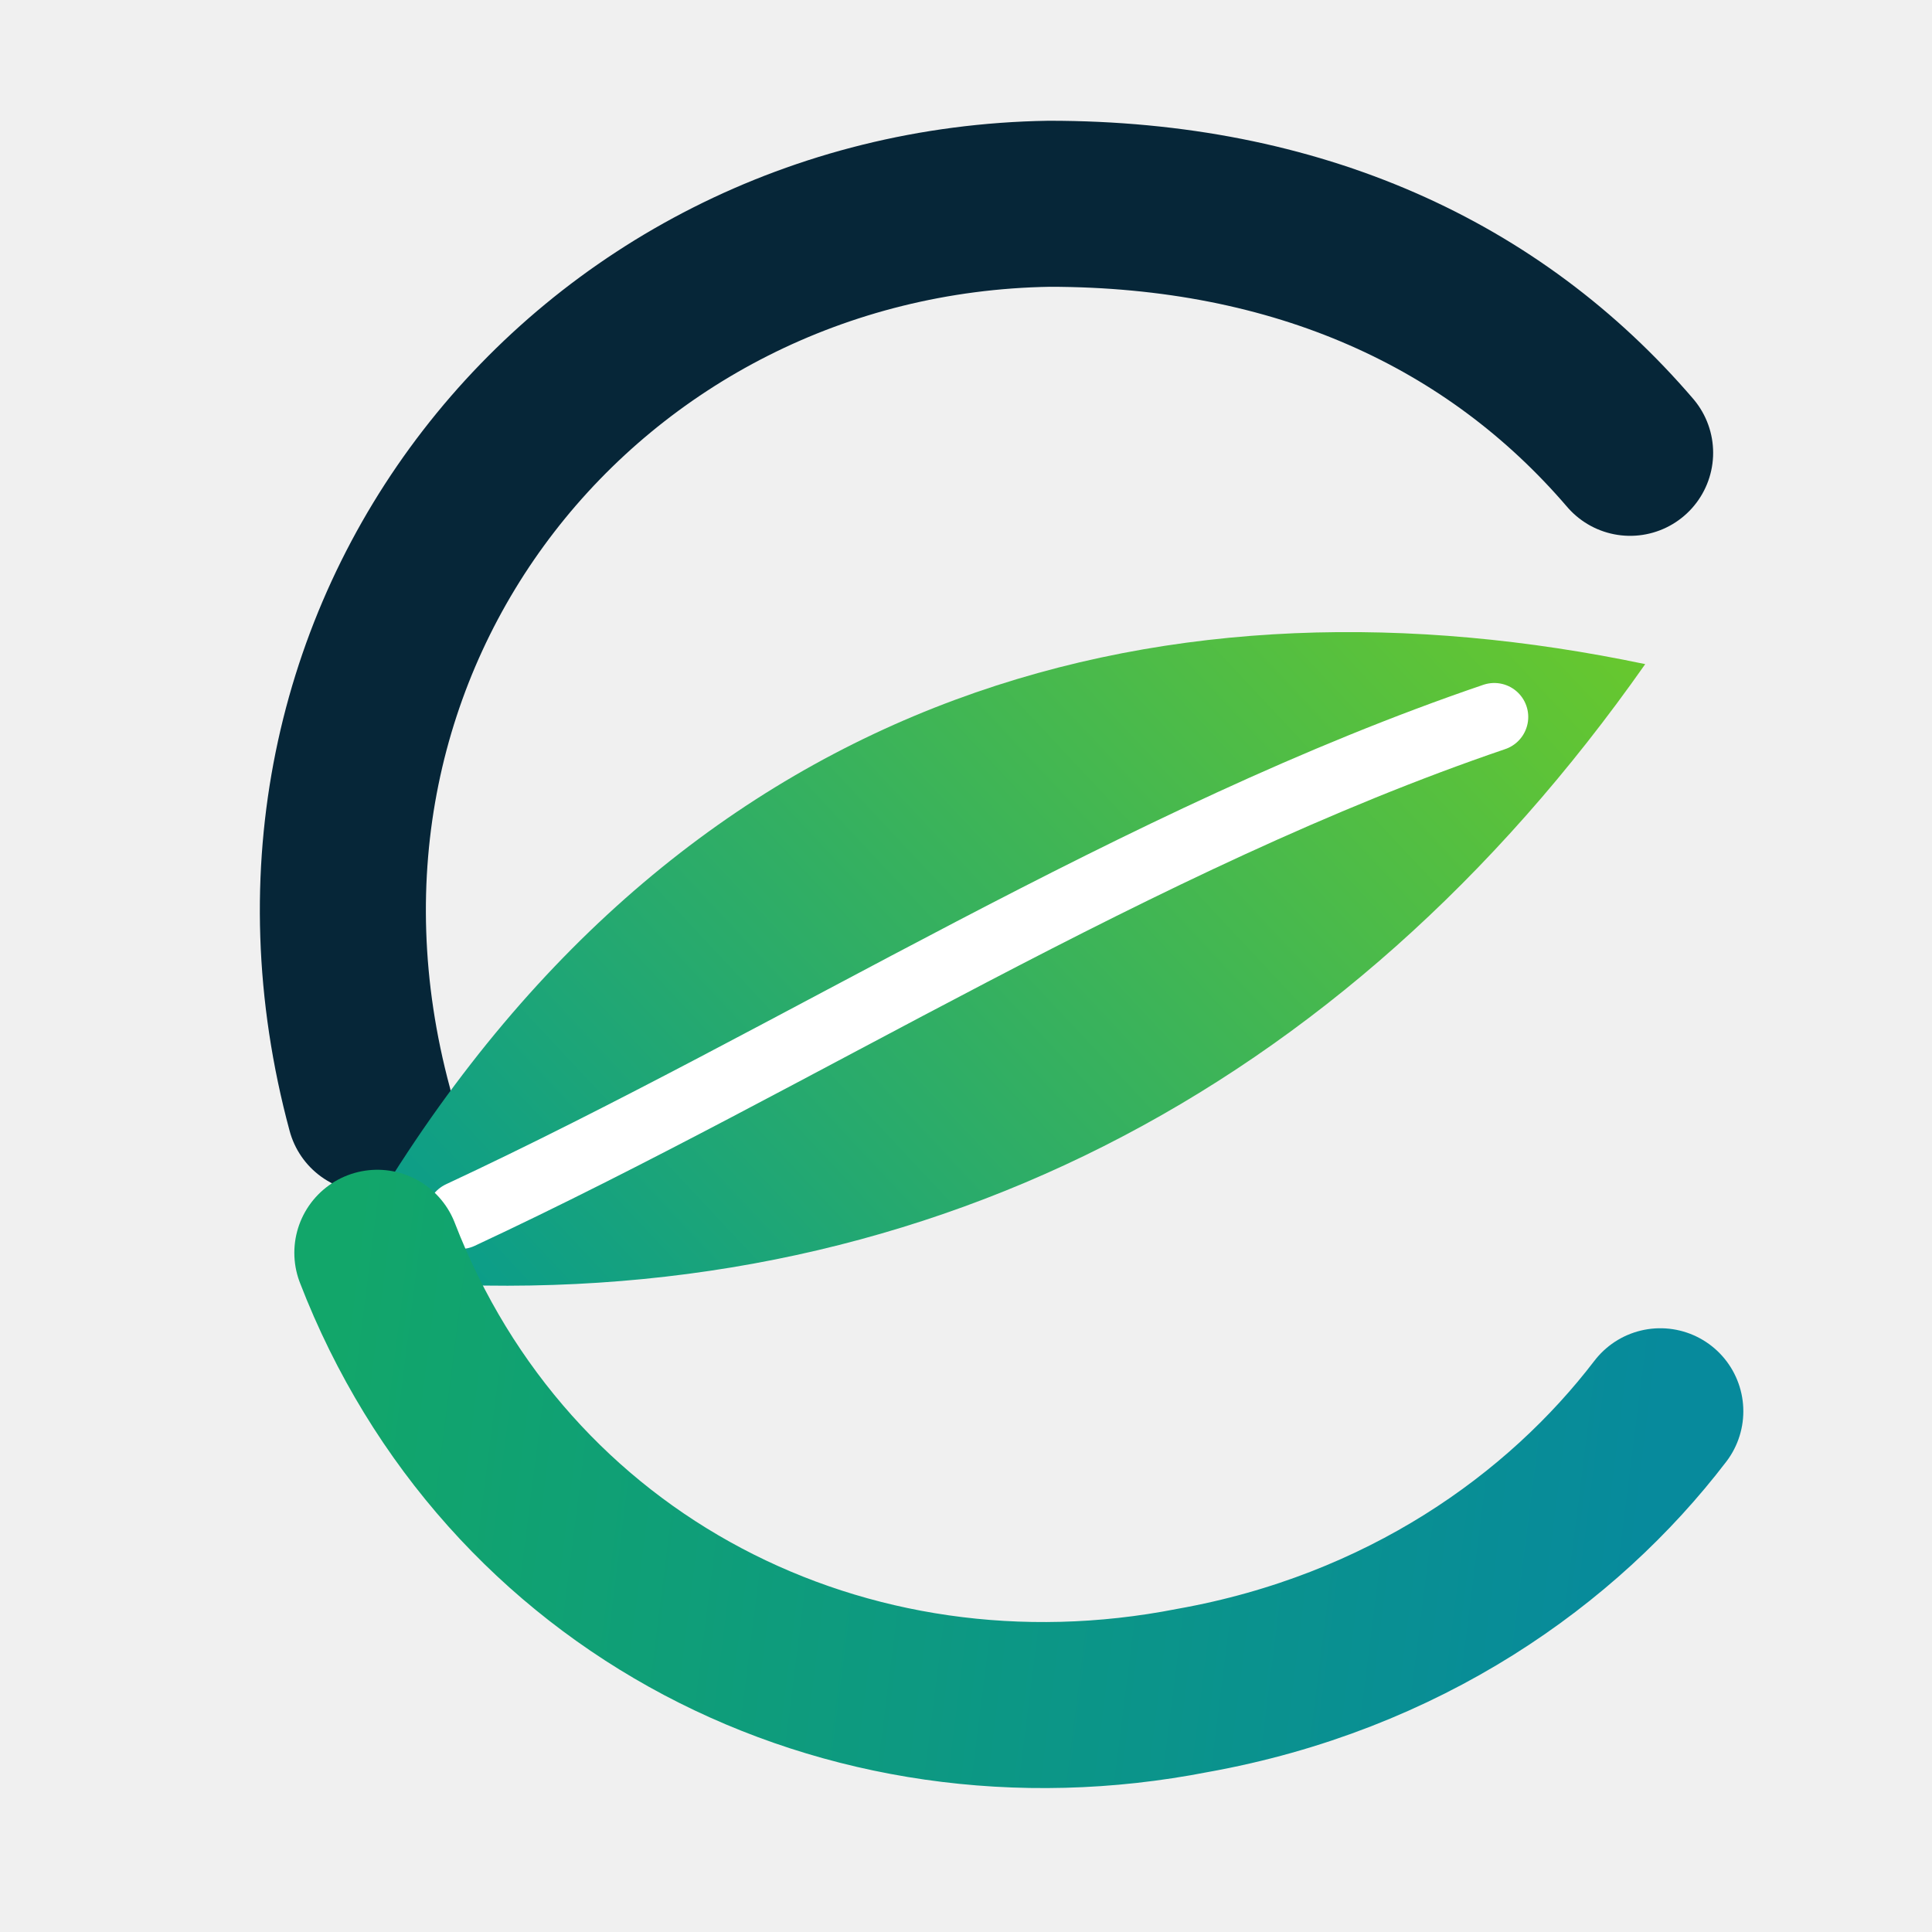
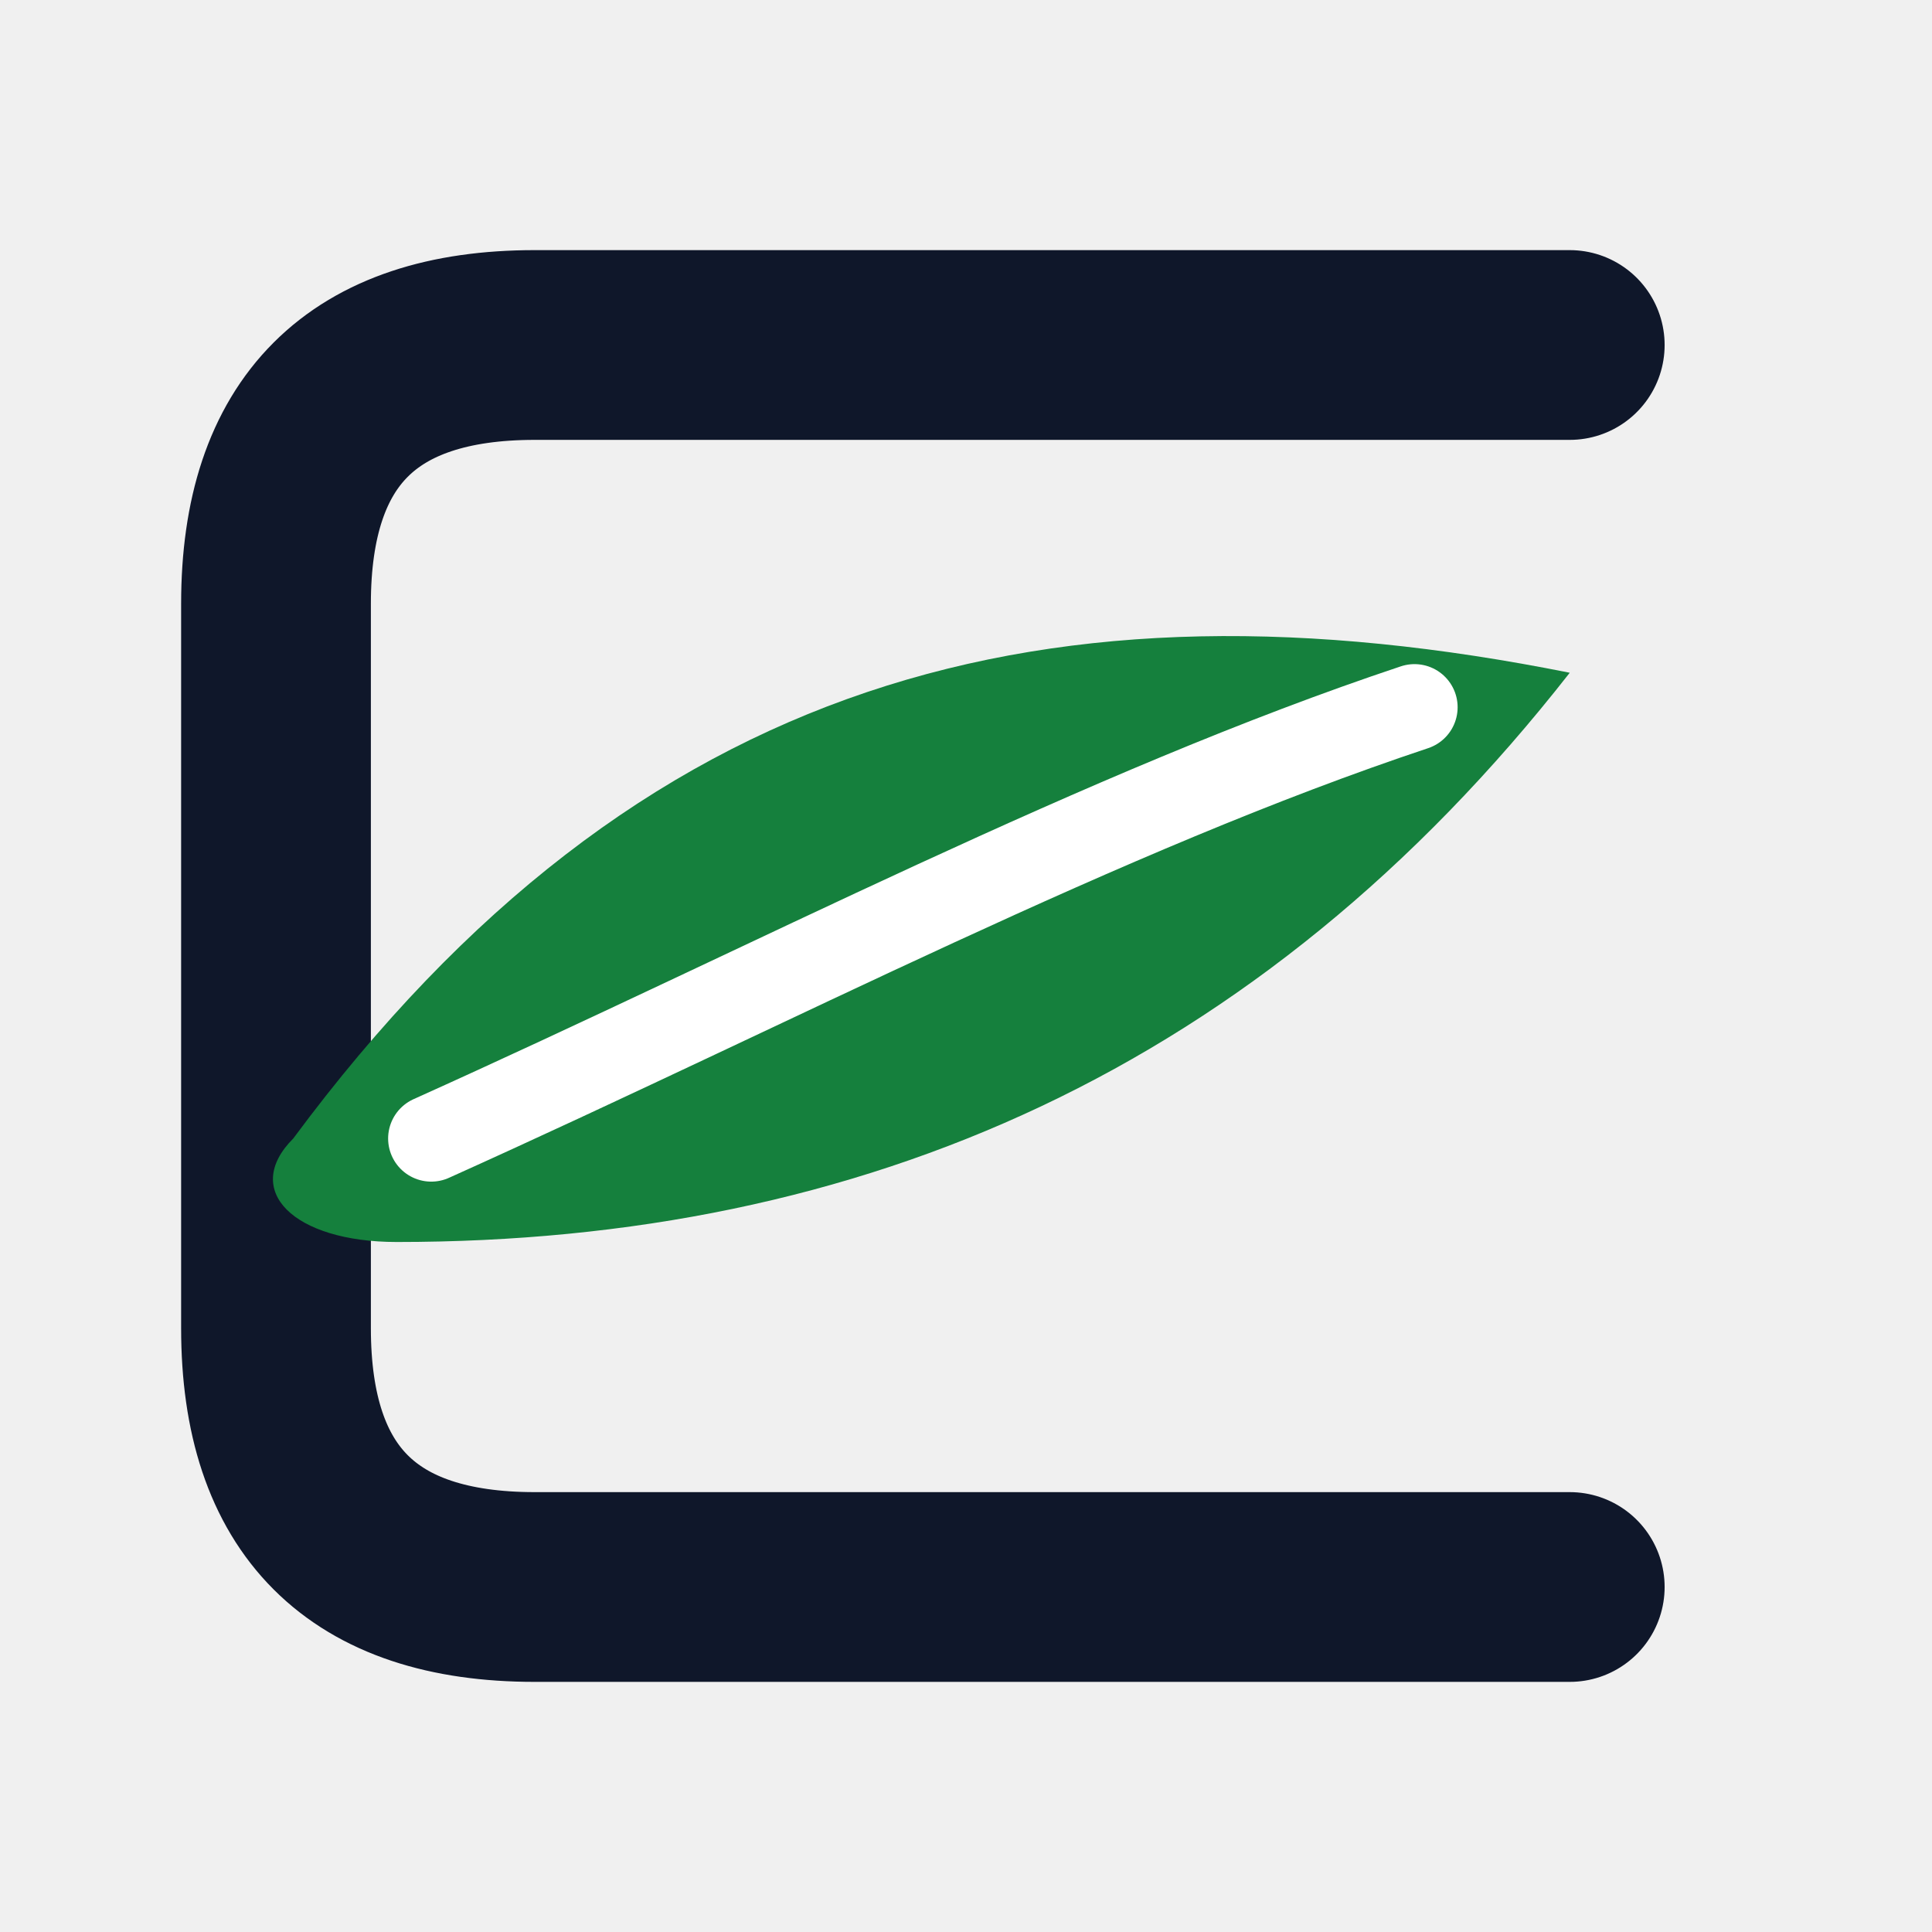
- <svg xmlns="http://www.w3.org/2000/svg" viewBox="0 0 256 256" role="img" aria-labelledby="title">
-   <defs>
-     <linearGradient id="lower" x1="46" y1="166" x2="220" y2="188" gradientUnits="userSpaceOnUse">
-       <stop offset="0" stop-color="#12a66a" />
-       <stop offset="1" stop-color="#078a9c" />
-     </linearGradient>
-     <linearGradient id="leaf" x1="70" y1="190" x2="198" y2="70" gradientUnits="userSpaceOnUse">
-       <stop offset="0" stop-color="#079b8d" />
-       <stop offset="1" stop-color="#66c72f" />
-     </linearGradient>
-   </defs>
-   <path d="M49 147C32 84 78 28 139 27C172 27 198 39 216 60" fill="none" stroke="#062638" stroke-width="22" stroke-linecap="round" />
-   <path d="M50 159C92 90 156 75 218 88C178 145 121 174 55 170C50 169 47 165 50 159Z" fill="url(#leaf)" />
-   <path d="M61 161C106 140 151 111 198 95" fill="none" stroke="#fff" stroke-width="9" stroke-linecap="round" />
-   <path d="M50 166C67 210 112 233 158 224C186 219 207 204 220 187" fill="none" stroke="url(#lower)" stroke-width="22" stroke-linecap="round" />
+ <svg xmlns="http://www.w3.org/2000/svg" viewBox="0 0 112 112" role="img" aria-labelledby="title">
+   <path d="M91 20H31C21 20 16 25 16 35V77C16 87 21 92 31 92H91" fill="none" stroke="#0f172a" stroke-width="11" stroke-linecap="round" stroke-linejoin="round" />
+   <path d="M17 66C37 39 61 33 91 39C73 62 50 72 23 72C17 72 14 69 17 66Z" fill="#15803d" />
+   <path d="M25 66C45 57 64 47 82 41" fill="none" stroke="#fff" stroke-width="5" stroke-linecap="round" />
</svg>
